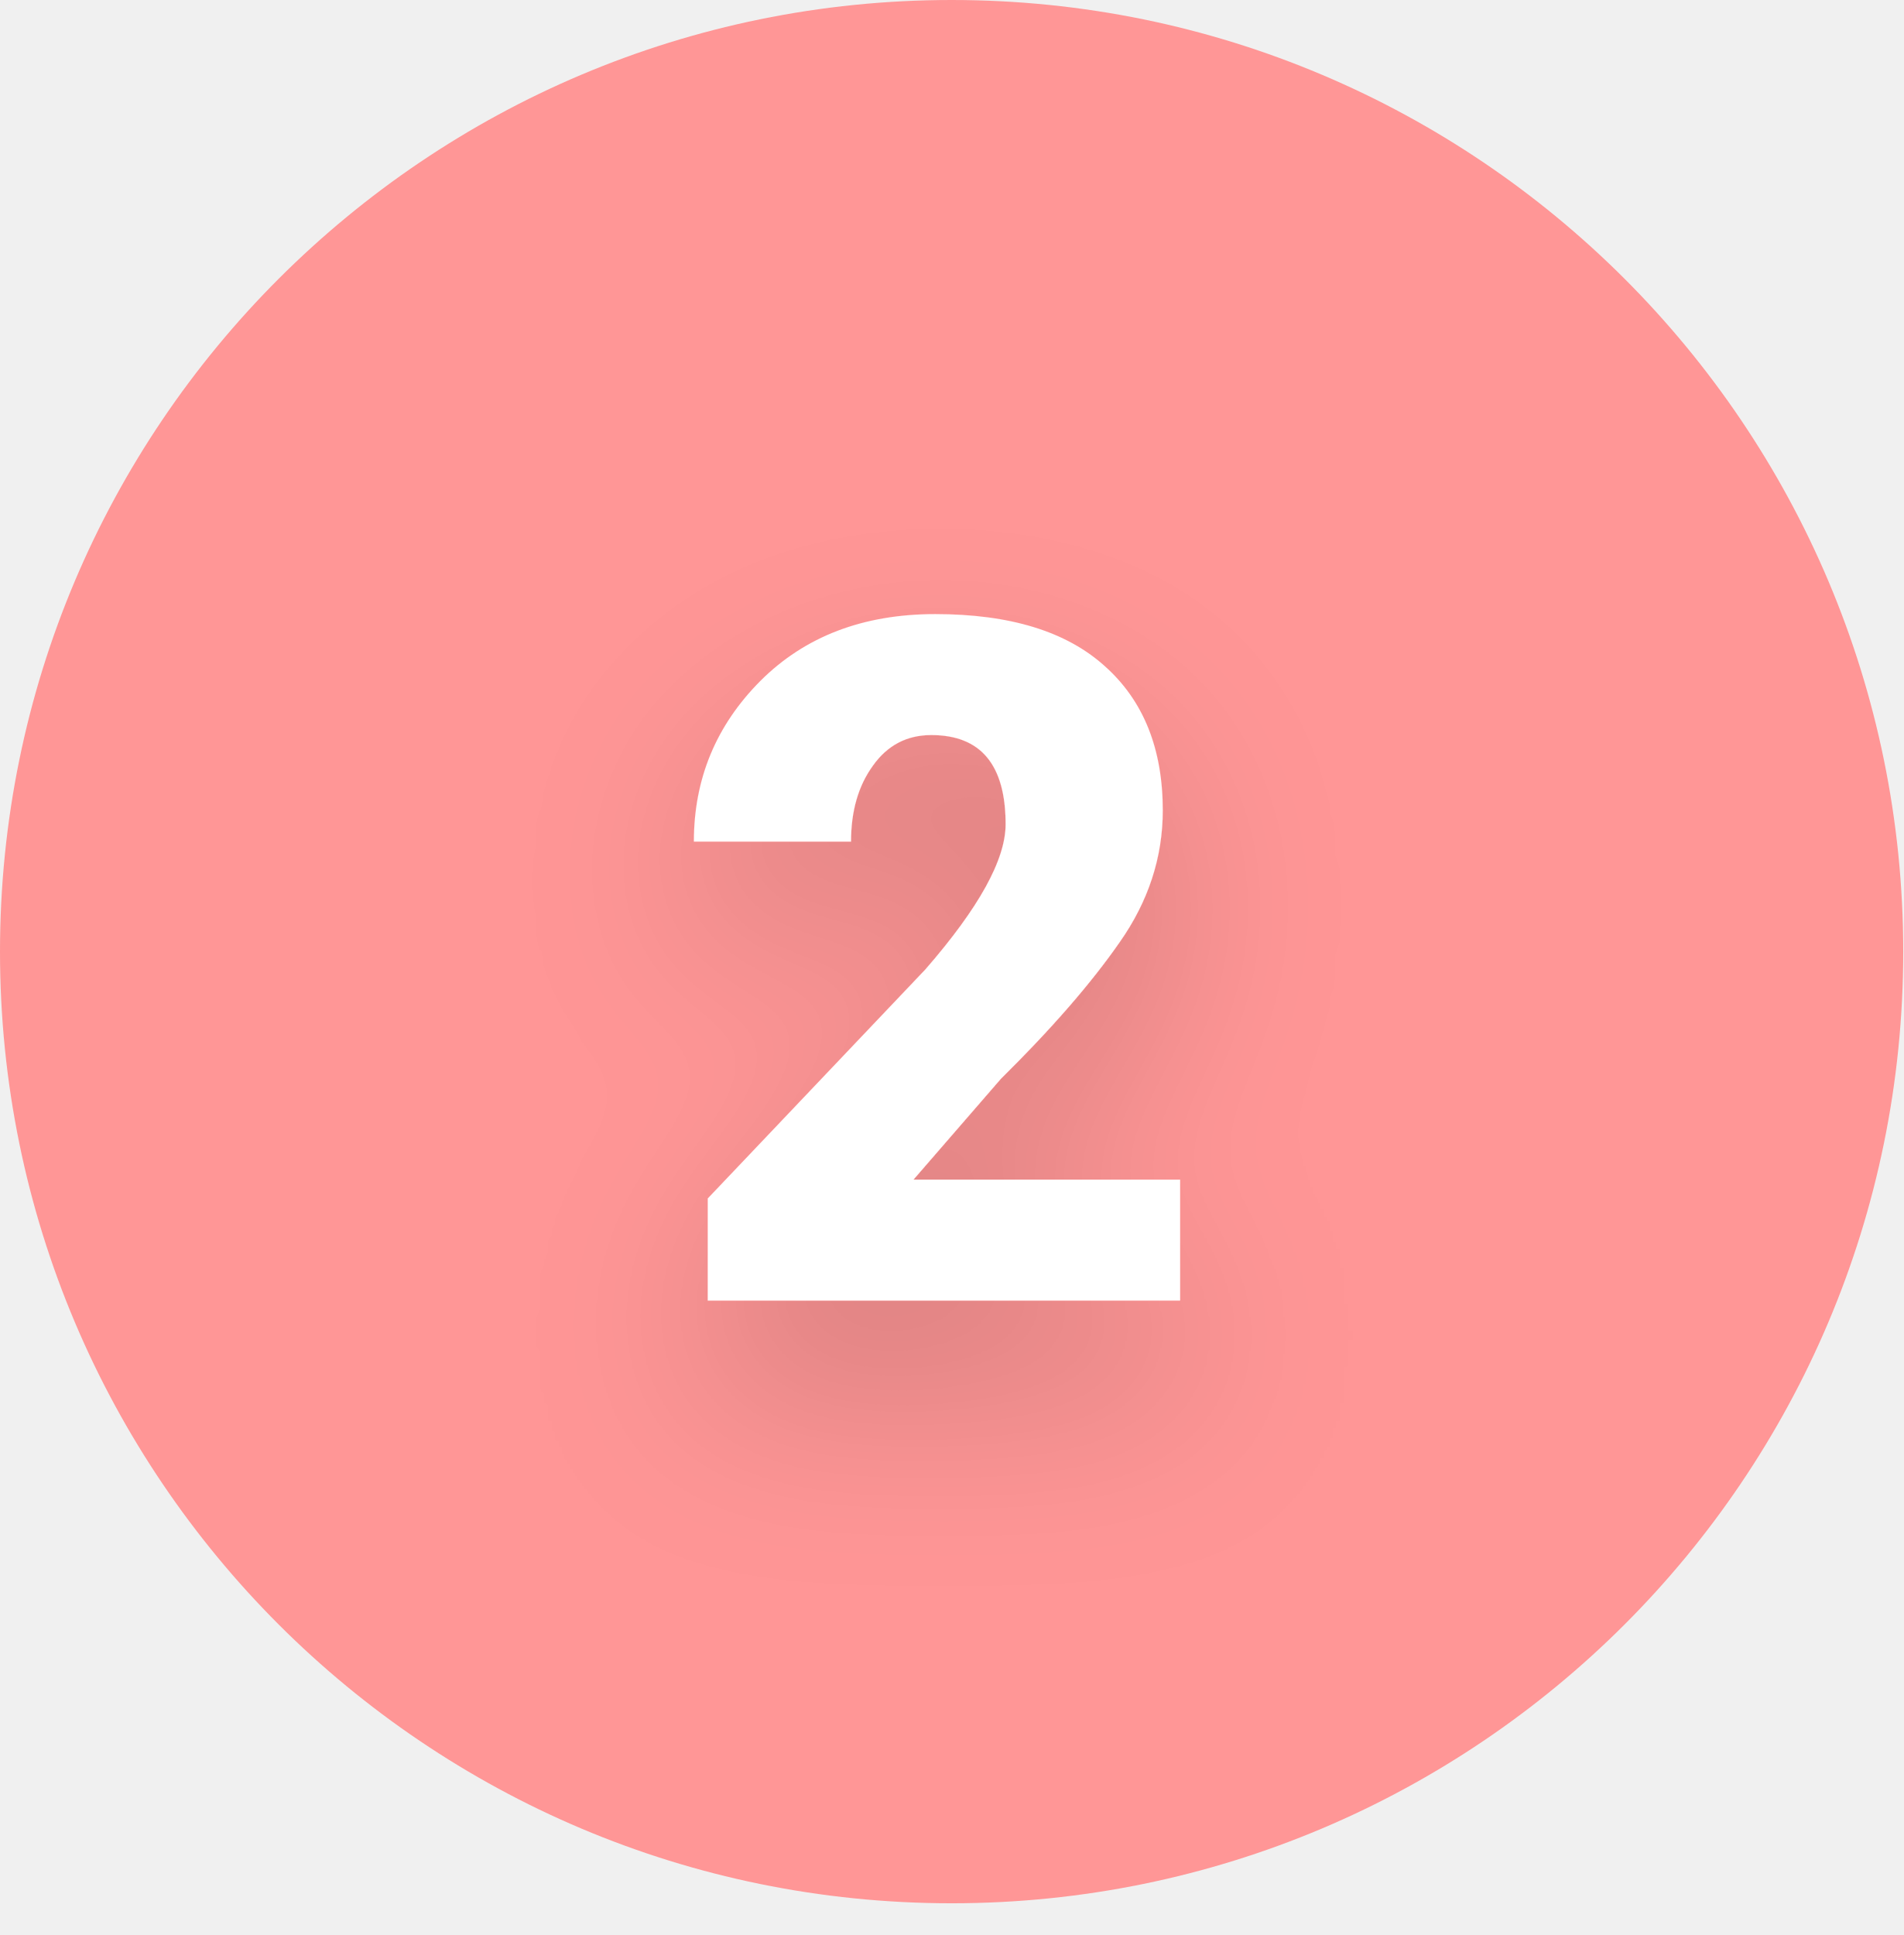
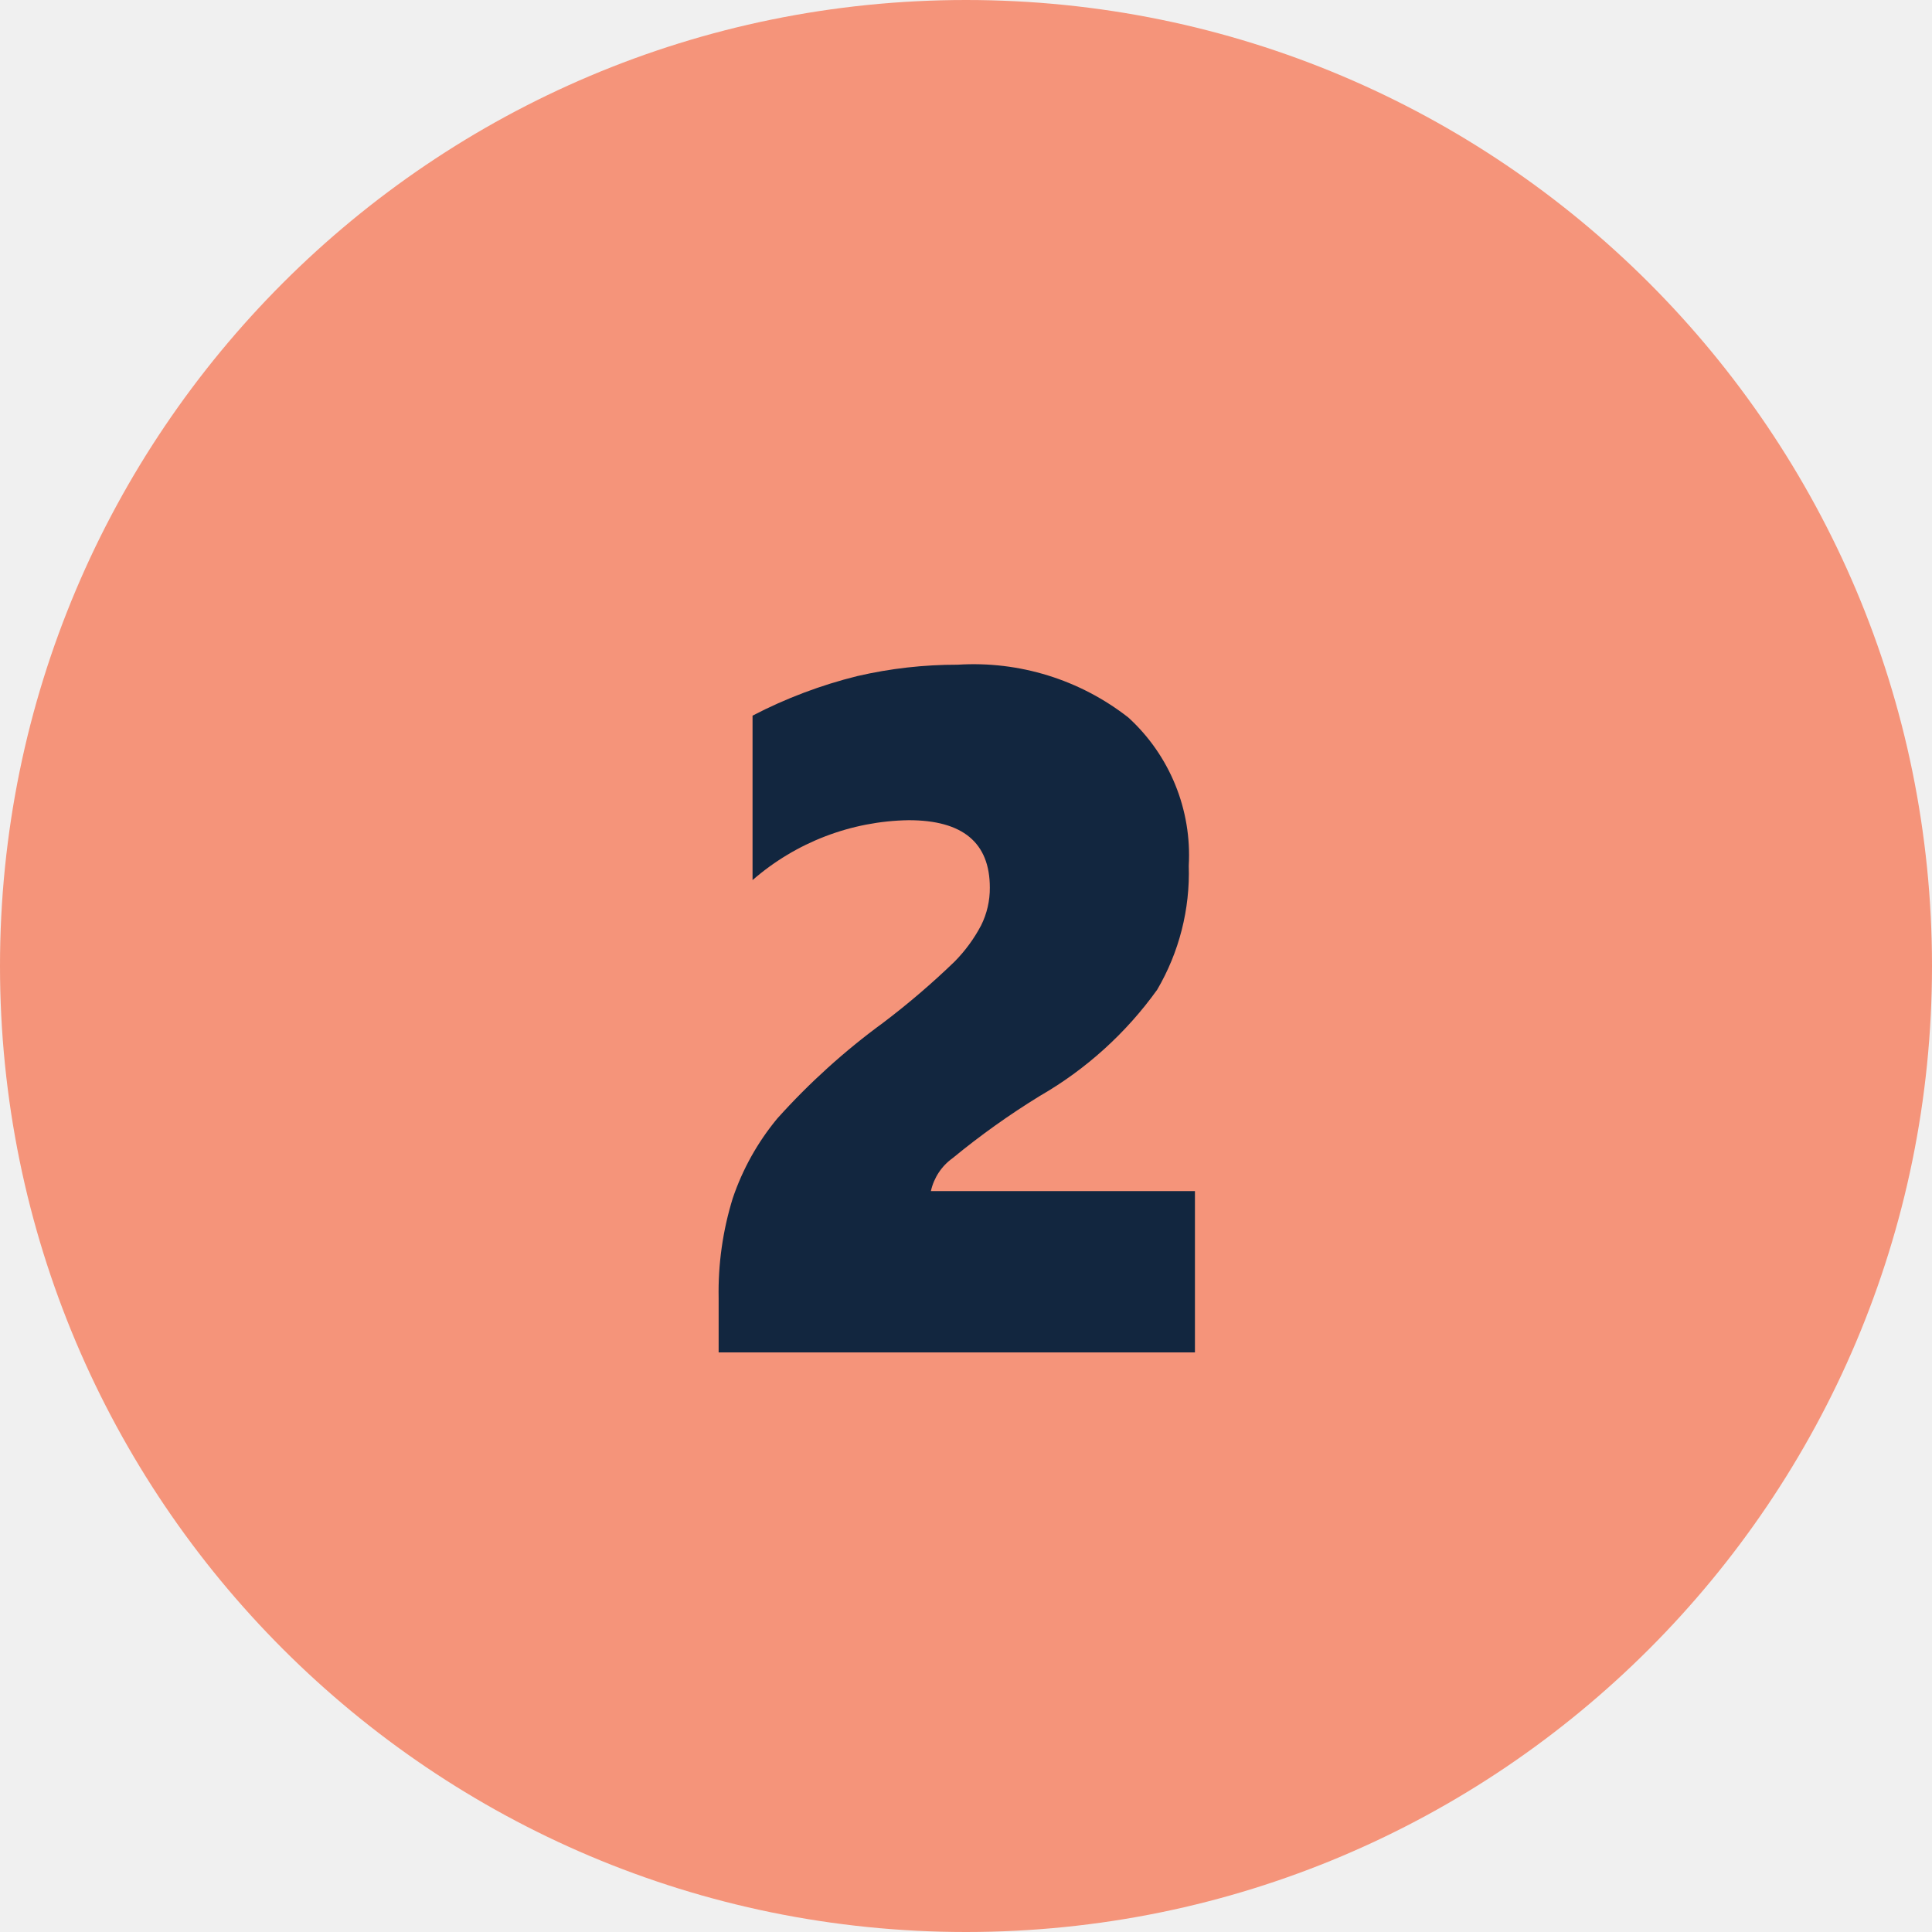
- <svg xmlns="http://www.w3.org/2000/svg" width="60" height="61" viewBox="0 0 60 61">
-   <defs>
-     <filter id="a" x="12" y="4" width="36" height="57" filterUnits="userSpaceOnUse">
-       <feOffset dy="3" input="SourceAlpha" />
-       <feGaussianBlur stdDeviation="3" result="b" />
-       <feFlood flood-opacity="0.161" />
-       <feComposite operator="in" in2="b" />
-       <feComposite in="SourceGraphic" />
-     </filter>
-   </defs>
-   <g transform="translate(-284 -10811.5)">
-     <circle cx="30" cy="30" r="30" transform="translate(284 10811.5)" fill="#ff9696" />
-     <g transform="matrix(1, 0, 0, 1, 284, 10811.5)" filter="url(#a)">
-       <text transform="translate(21 10)" fill="#fff" font-size="30" font-family="Roboto-Black, Roboto" font-weight="800">
-         <tspan x="0" y="31">2</tspan>
-       </text>
-     </g>
+ <svg xmlns="http://www.w3.org/2000/svg" width="60" height="60" viewBox="0 0 60 60">
+   <g id="Grupo_1069605" data-name="Grupo 1069605" transform="translate(-284 -7332.5)">
+     <path id="Trazado_773599" data-name="Trazado 773599" d="M30,0A30,30,0,1,1,0,30,30,30,0,0,1,30,0Z" transform="translate(284 7332.5)" fill="#f5947a" />
+     <path id="Trazado_773601" data-name="Trazado 773601" d="M1.318,32V30.315a9.844,9.844,0,0,1,.439-3.105,7.8,7.8,0,0,1,1.384-2.476,21.325,21.325,0,0,1,3.289-2.974,24.386,24.386,0,0,0,2.219-1.9,4.754,4.754,0,0,0,.82-1.121,2.584,2.584,0,0,0,.271-1.172q0-2.095-2.52-2.095a7.561,7.561,0,0,0-4.849,1.86V12.225a14.692,14.692,0,0,1,3.259-1.23,13.735,13.735,0,0,1,3.113-.352,7.8,7.8,0,0,1,5.3,1.641,5.788,5.788,0,0,1,1.875,4.6,7.17,7.17,0,0,1-.981,3.853,11.63,11.63,0,0,1-3.647,3.3,24.132,24.132,0,0,0-2.7,1.926A1.712,1.712,0,0,0,7.91,26.99h8.2V32Z" transform="translate(305 7342.5)" fill="#12263f" />
  </g>
</svg>
